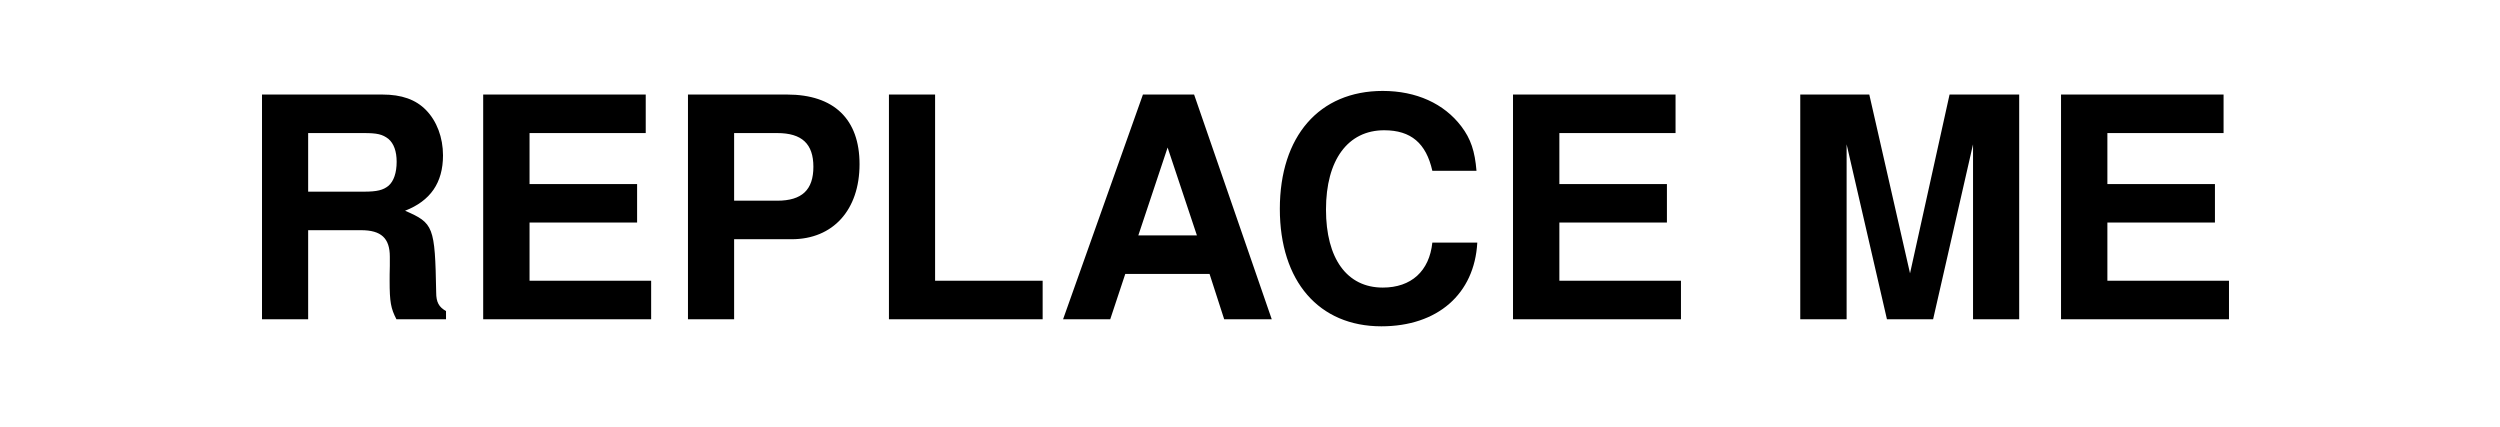
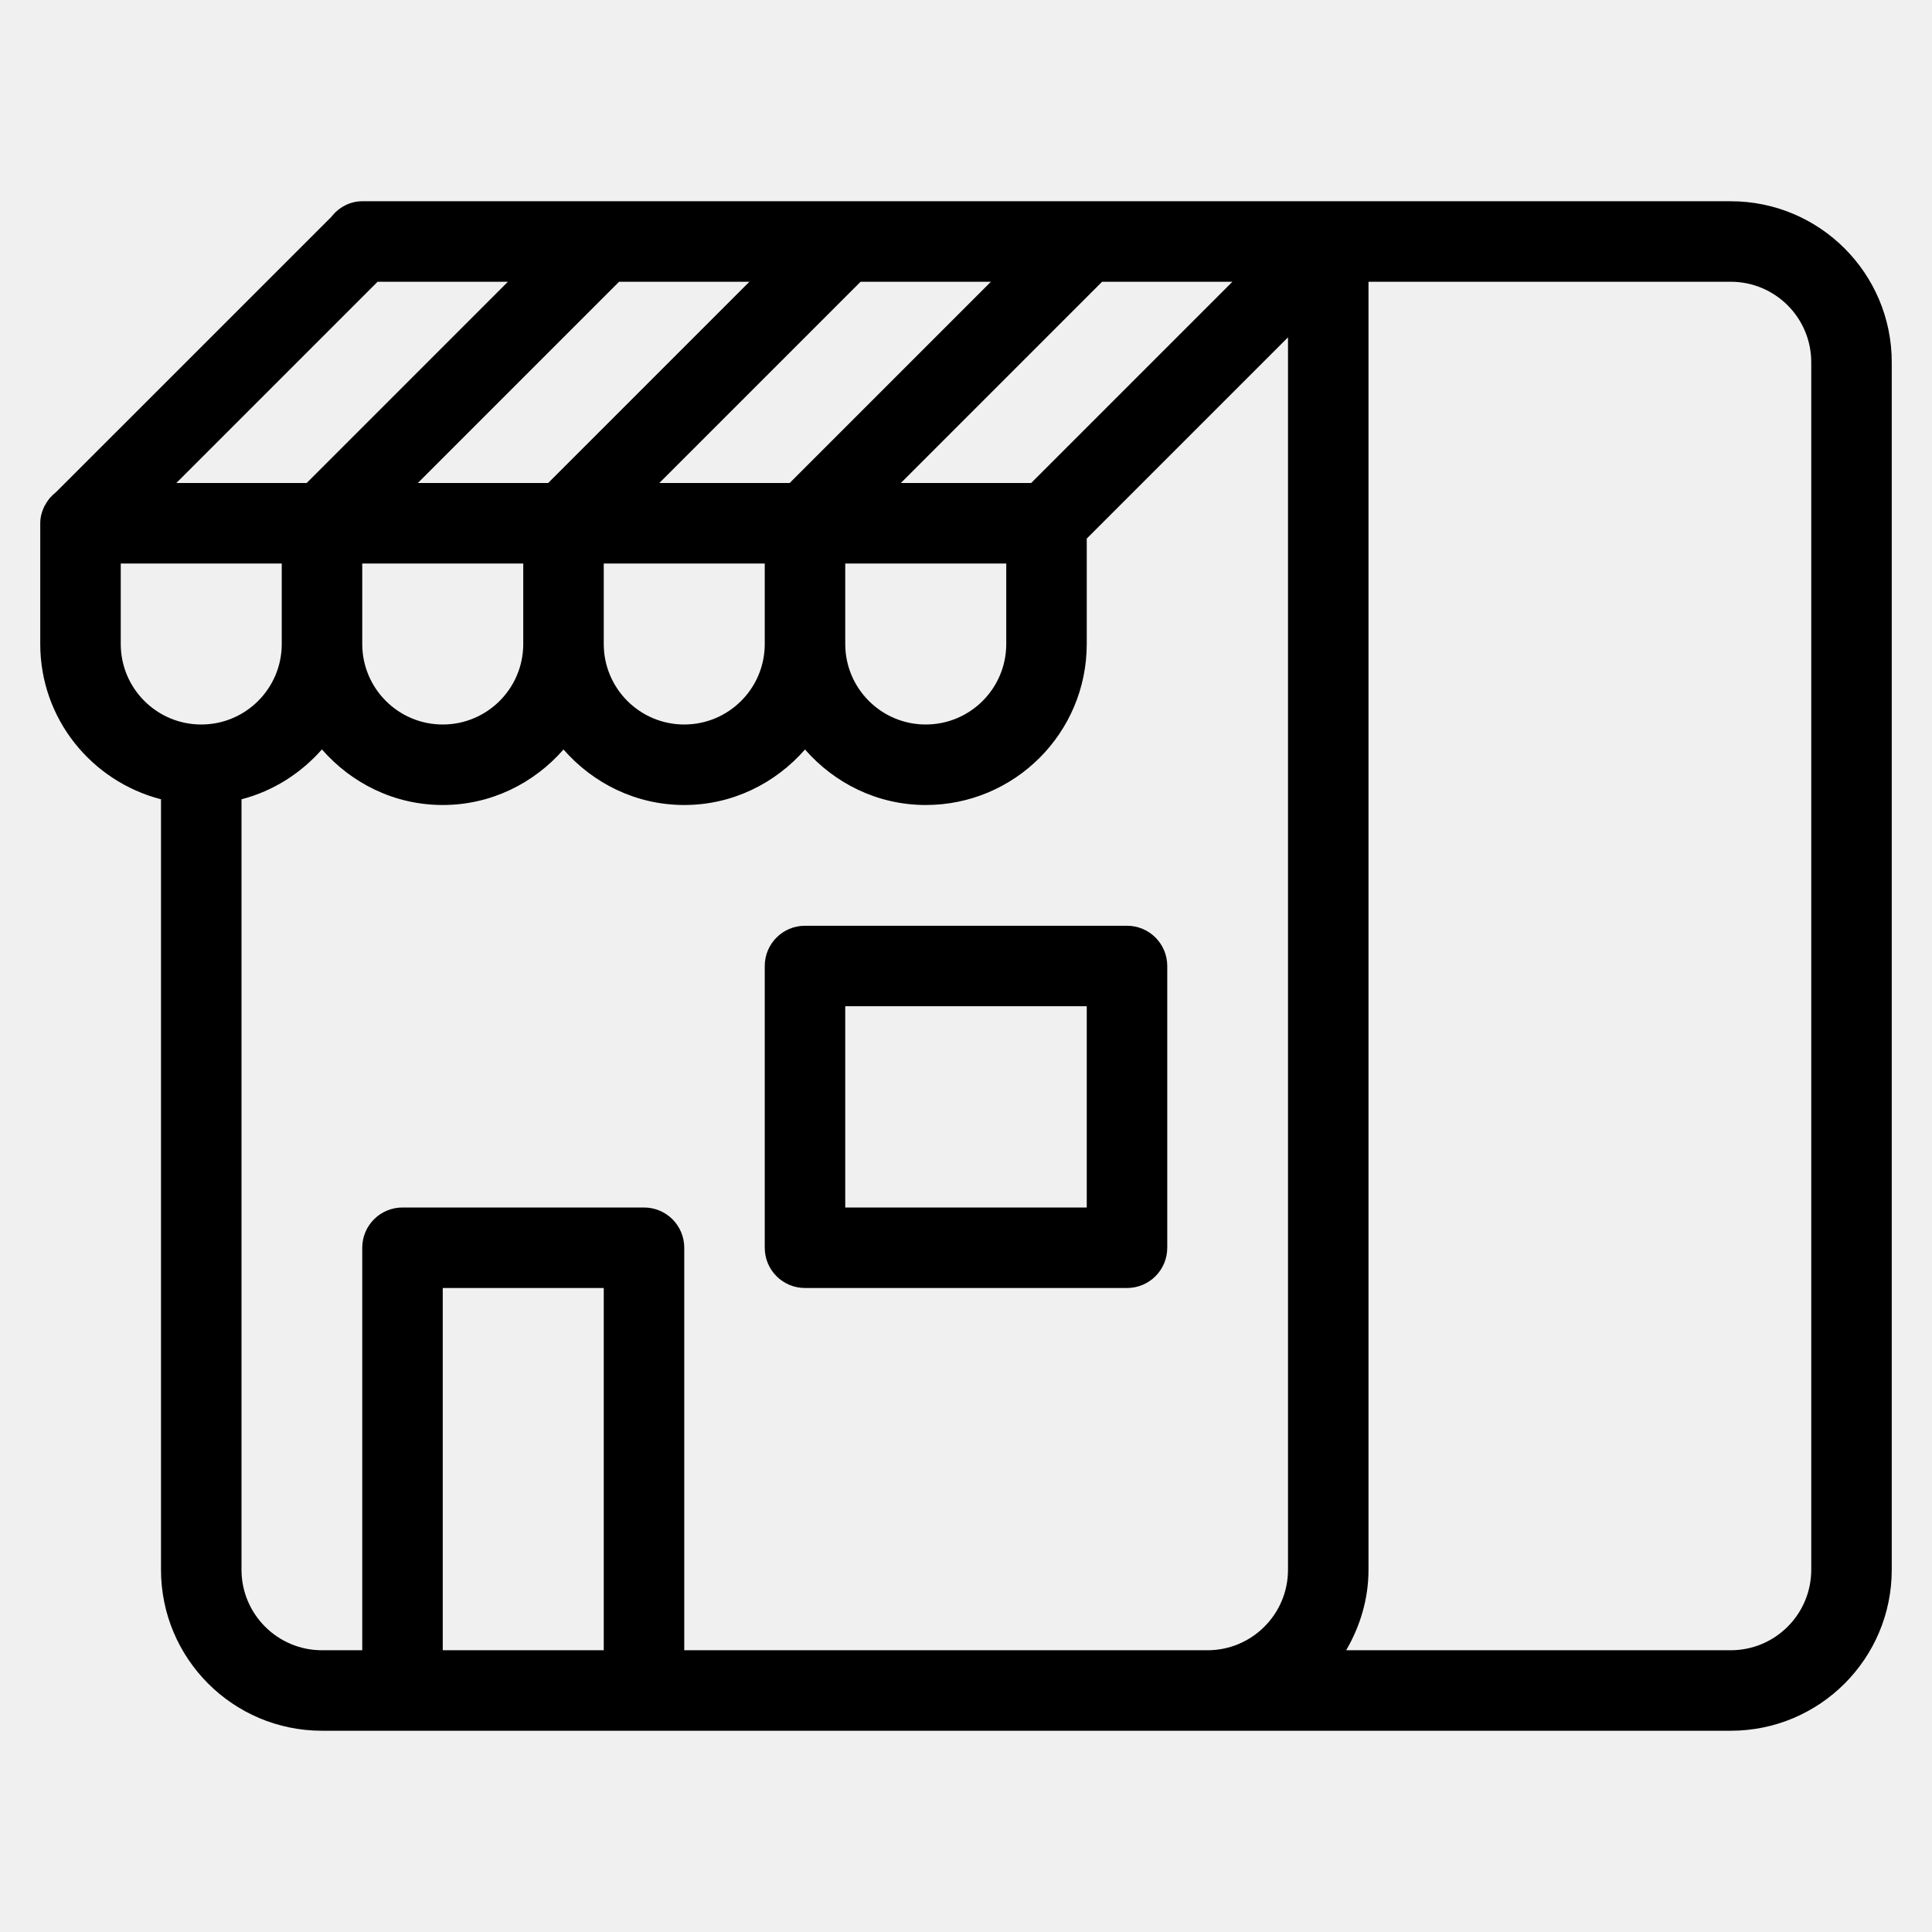
- <svg xmlns="http://www.w3.org/2000/svg" width="457" height="78">
-   <g>
-     <rect fill="#fff" id="canvas_background" height="80" width="459" y="-1" x="-1" />
-     <g display="none" overflow="visible" y="0" x="0" height="100%" width="100%" id="canvasGrid">
-       <rect fill="url(#gridpattern)" stroke-width="0" y="0" x="0" height="100%" width="100%" />
-     </g>
-   </g>
-   <g>
-     <text stroke="#000" transform="matrix(2.347637,0,0,2.347637,-187.0069,-235.8773) " font-weight="bold" xml:space="preserve" text-anchor="start" font-family="Helvetica, Arial, sans-serif" font-size="24" id="svg_2" y="125.336" x="98.137" stroke-width="0" fill="#000000">REPLACE ME</text>
-   </g>
+ <svg xmlns="http://www.w3.org/2000/svg" enable-background="new 0 0 48 48" height="48px" id="Layer_1" version="1.1" viewBox="0 0 48 48" width="48px" xml:space="preserve">
+   <path clip-rule="evenodd" d="M43,43H8c-2.209,0-4-1.791-4-4V19.858C2.277,19.412,1,17.862,1,16v-2.973  c0-0.002,0-0.003,0-0.005V13c0-0.157,0.043-0.3,0.107-0.433c0.005-0.009,0.012-0.015,0.017-0.023  c0.066-0.127,0.159-0.232,0.271-0.32l6.83-6.829C8.407,5.161,8.68,5,9,5h0.021c0.002,0,0.004,0,0.006,0h5.994  c0.002,0,0.004,0,0.006,0h5.994c0.002,0,0.004,0,0.006,0h5.994c0.002,0,0.004,0,0.006,0h5.994c0.002,0,0.004,0,0.006,0H43  c2.209,0,4,1.791,4,4l0,0v30C47,41.209,45.209,43,43,43z M15,41L15,41v-9h-4v9l0,0H15z M3,16c0,1.104,0.896,2,2,2s2-0.896,2-2v-2H3  V16z M9.381,7l-5,5h3.238l5-5H9.381z M9,16c0,1.104,0.896,2,2,2s2-0.896,2-2v-2H9V16z M15.381,7l-5,5h3.238l5-5H15.381z M15,16  c0,1.104,0.896,2,2,2s2-0.896,2-2v-2h-4V16z M21.381,7l-5,5h3.238l5-5H21.381z M21,16c0,1.104,0.896,2,2,2s2-0.896,2-2v-2h-4V16z   M27.381,7l-5,5h3.238l5-5H27.381z M32,8.381l-5,5V16c0,2.209-1.791,4-4,4c-1.201,0-2.267-0.541-3-1.379  C19.267,19.459,18.201,20,17,20s-2.267-0.541-3-1.379C13.267,19.459,12.201,20,11,20c-1.203,0-2.268-0.541-3.002-1.381  C7.477,19.21,6.789,19.654,6,19.858V39c0,1.104,0.896,2,2,2h1l0,0V31c0-0.553,0.447-1,1-1h6c0.553,0,1,0.447,1,1v10l0,0h13  c1.104,0,2-0.896,2-2V8.381z M45,9c0-1.104-0.896-2-2-2h-9v32c0,0.732-0.211,1.41-0.555,2H43c1.104,0,2-0.896,2-2V9z M28,32L28,32  h-8l0,0c-0.553,0-1-0.447-1-1v-7c0-0.553,0.447-1,1-1h8c0.553,0,1,0.447,1,1v7C29,31.553,28.553,32,28,32z M27,25h-6v5h6V25z" fill-rule="evenodd" />
</svg>
